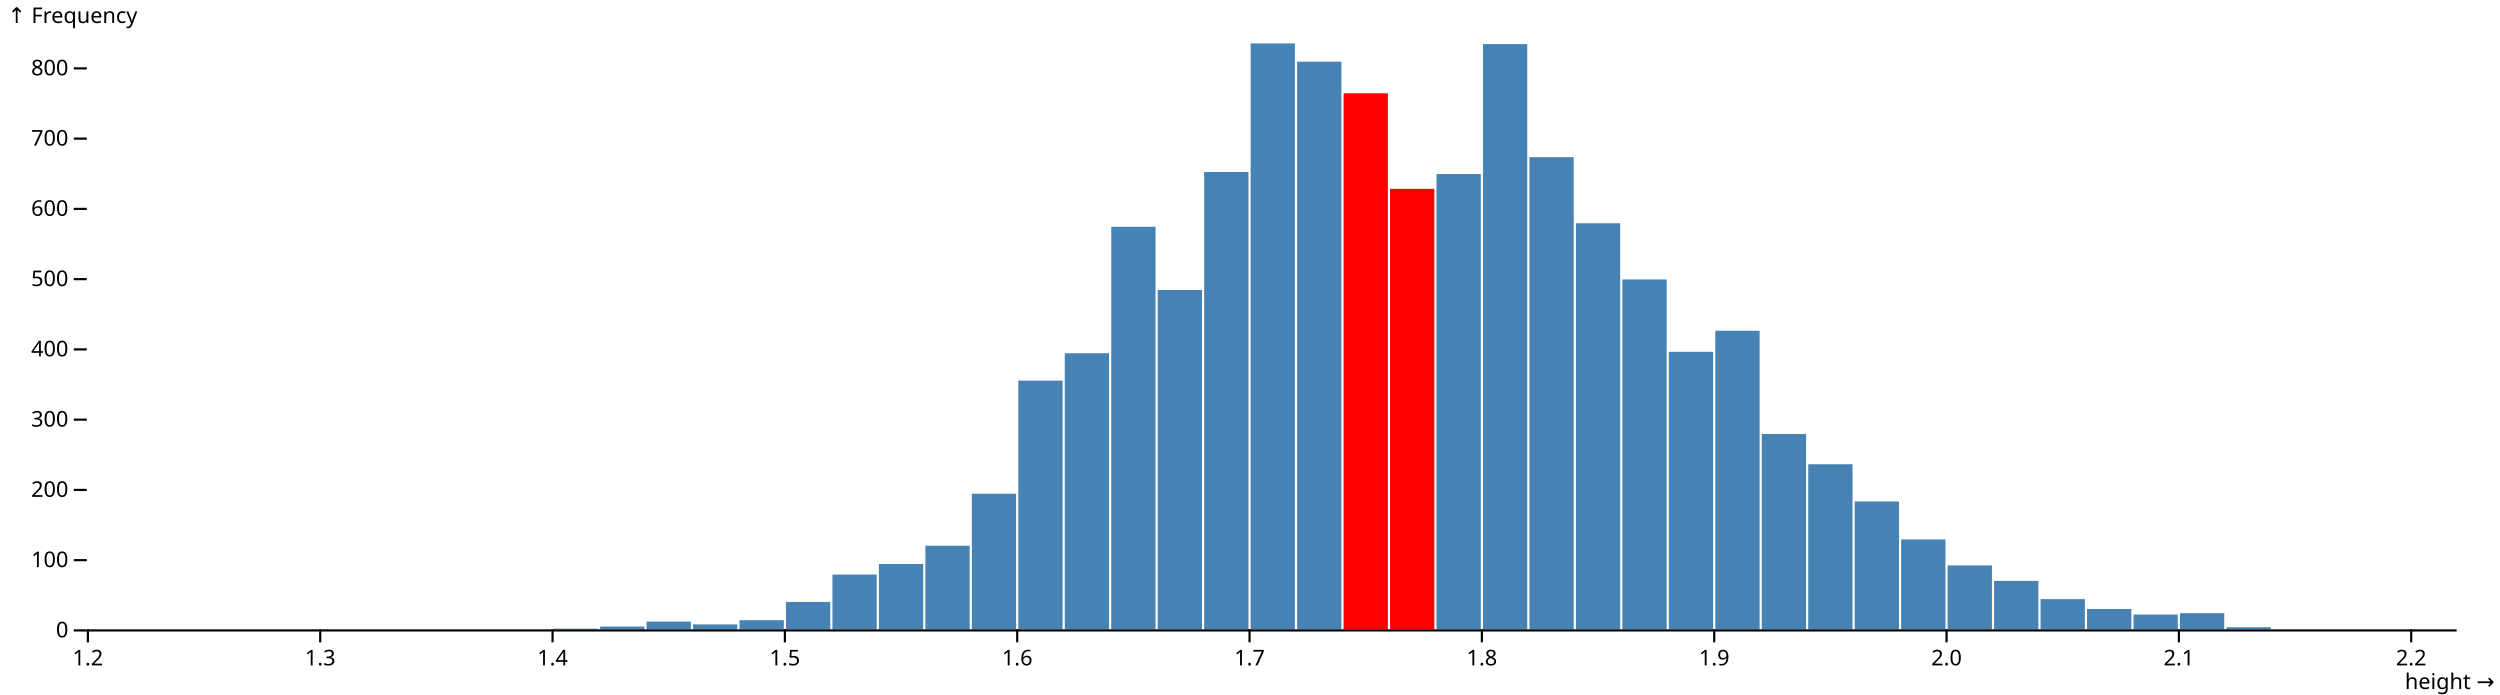
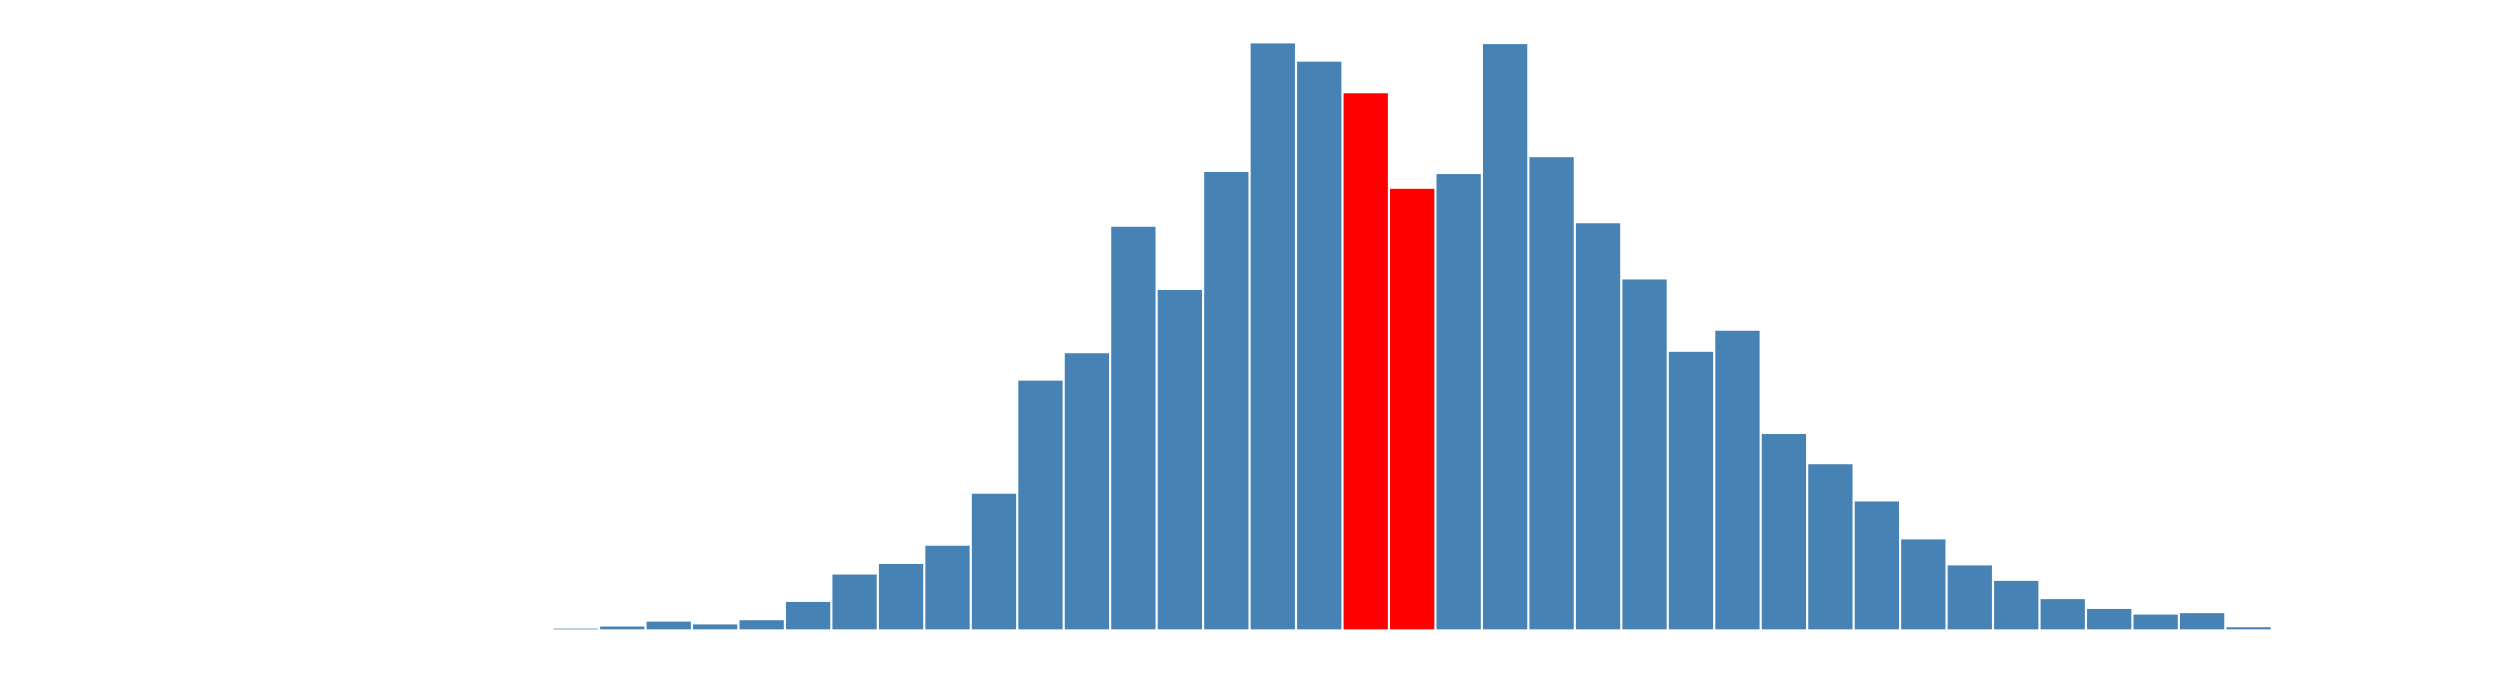
<svg xmlns="http://www.w3.org/2000/svg" fill="currentColor" font-family="system-ui, sans-serif" font-size="10" height="320" id="svg" tag_name="svg" text-anchor="middle" viewBox="0 0 1152 320" width="1152">
-   <g aria-hidden="true" aria-label="y-axis tick" fill="none" id="g_7" stroke="currentColor" tag_name="svg/g_7" transform="translate(0,0.5)">
-     <path d="M0,0L-6,0" id="path_19" tag_name="svg/g_7/path_19" transform="translate(40,290)" />
-     <path d="M0,0L-6,0" id="path_18" tag_name="svg/g_7/path_18" transform="translate(40,257.6259)" />
-     <path d="M0,0L-6,0" id="path_17" tag_name="svg/g_7/path_17" transform="translate(40,225.2518)" />
-     <path d="M0,0L-6,0" id="path_16" tag_name="svg/g_7/path_16" transform="translate(40,192.8777)" />
-     <path d="M0,0L-6,0" id="path_15" tag_name="svg/g_7/path_15" transform="translate(40,160.5036)" />
-     <path d="M0,0L-6,0" id="path_14" tag_name="svg/g_7/path_14" transform="translate(40,128.1295)" />
-     <path d="M0,0L-6,0" id="path_13" tag_name="svg/g_7/path_13" transform="translate(40,95.7554)" />
-     <path d="M0,0L-6,0" id="path_12" tag_name="svg/g_7/path_12" transform="translate(40,63.38129)" />
-     <path d="M0,0L-6,0" id="path_11" tag_name="svg/g_7/path_11" transform="translate(40,31.00719)" />
-   </g>
-   <g aria-label="y-axis tick label" font-variant="tabular-nums" id="g_6" tag_name="svg/g_6" text-anchor="end" transform="translate(-8.5,0.5)">
-     <text id="text_21" tag_name="svg/g_6/text_21" transform="translate(40,290)" y="0.32em">
-       0
-     </text>
-     <text id="text_20" tag_name="svg/g_6/text_20" transform="translate(40,257.6259)" y="0.32em">
-       100
-     </text>
-     <text id="text_19" tag_name="svg/g_6/text_19" transform="translate(40,225.2518)" y="0.32em">
-       200
-     </text>
-     <text id="text_18" tag_name="svg/g_6/text_18" transform="translate(40,192.8777)" y="0.32em">
-       300
-     </text>
-     <text id="text_17" tag_name="svg/g_6/text_17" transform="translate(40,160.5036)" y="0.32em">
-       400
-     </text>
-     <text id="text_16" tag_name="svg/g_6/text_16" transform="translate(40,128.1295)" y="0.32em">
-       500
-     </text>
-     <text id="text_15" tag_name="svg/g_6/text_15" transform="translate(40,95.7554)" y="0.32em">
-       600
-     </text>
-     <text id="text_14" tag_name="svg/g_6/text_14" transform="translate(40,63.38129)" y="0.32em">
-       700
-     </text>
-     <text id="text_13" tag_name="svg/g_6/text_13" transform="translate(40,31.00719)" y="0.32em">
-       800
-     </text>
-   </g>
-   <g aria-label="y-axis label" id="g_5" tag_name="svg/g_5" text-anchor="start" transform="translate(-36.5,-16.5)">
-     <text id="text_12" tag_name="svg/g_5/text_12" transform="translate(40,20)" y="0.71em">
-       ↑ Frequency
-     </text>
-   </g>
-   <g aria-hidden="true" aria-label="x-axis tick" fill="none" id="g_4" stroke="currentColor" tag_name="svg/g_4" transform="translate(0.5,0)">
-     <path d="M0,0L0,6" id="path_10" tag_name="svg/g_4/path_10" transform="translate(40,290)" />
-     <path d="M0,0L0,6" id="path_9" tag_name="svg/g_4/path_9" transform="translate(147.0588,290)" />
-     <path d="M0,0L0,6" id="path_8" tag_name="svg/g_4/path_8" transform="translate(254.1176,290)" />
-     <path d="M0,0L0,6" id="path_7" tag_name="svg/g_4/path_7" transform="translate(361.1765,290)" />
-     <path d="M0,0L0,6" id="path_6" tag_name="svg/g_4/path_6" transform="translate(468.2353,290)" />
-     <path d="M0,0L0,6" id="path_5" tag_name="svg/g_4/path_5" transform="translate(575.2941,290)" />
-     <path d="M0,0L0,6" id="path_4" tag_name="svg/g_4/path_4" transform="translate(682.3529,290)" />
-     <path d="M0,0L0,6" id="path_3" tag_name="svg/g_4/path_3" transform="translate(789.4118,290)" />
-     <path d="M0,0L0,6" id="path_2" tag_name="svg/g_4/path_2" transform="translate(896.4706,290)" />
-     <path d="M0,0L0,6" id="path_1" tag_name="svg/g_4/path_1" transform="translate(1003.529,290)" />
-     <path d="M0,0L0,6" id="path" tag_name="svg/g_4/path" transform="translate(1110.588,290)" />
-   </g>
-   <g aria-label="x-axis tick label" font-variant="tabular-nums" id="g_3" tag_name="svg/g_3" transform="translate(0.5,9.5)">
-     <text id="text_11" tag_name="svg/g_3/text_11" transform="translate(40,290)" y="0.71em">
-       1.2
-     </text>
-     <text id="text_10" tag_name="svg/g_3/text_10" transform="translate(147.0588,290)" y="0.71em">
-       1.3
-     </text>
-     <text id="text_9" tag_name="svg/g_3/text_9" transform="translate(254.1176,290)" y="0.71em">
-       1.4
-     </text>
-     <text id="text_8" tag_name="svg/g_3/text_8" transform="translate(361.1765,290)" y="0.71em">
-       1.5
-     </text>
-     <text id="text_7" tag_name="svg/g_3/text_7" transform="translate(468.2353,290)" y="0.71em">
-       1.6
-     </text>
-     <text id="text_6" tag_name="svg/g_3/text_6" transform="translate(575.2941,290)" y="0.71em">
-       1.7
-     </text>
-     <text id="text_5" tag_name="svg/g_3/text_5" transform="translate(682.3529,290)" y="0.71em">
-       1.8
-     </text>
-     <text id="text_4" tag_name="svg/g_3/text_4" transform="translate(789.4118,290)" y="0.71em">
-       1.9
-     </text>
-     <text id="text_3" tag_name="svg/g_3/text_3" transform="translate(896.4706,290)" y="0.71em">
-       2.0
-     </text>
-     <text id="text_2" tag_name="svg/g_3/text_2" transform="translate(1003.529,290)" y="0.71em">
-       2.1
-     </text>
-     <text id="text_1" tag_name="svg/g_3/text_1" transform="translate(1110.588,290)" y="0.71em">
-       2.2
-     </text>
-   </g>
-   <g aria-label="x-axis label" id="g_2" tag_name="svg/g_2" text-anchor="end" transform="translate(17.5,27.5)">
-     <text id="text" tag_name="svg/g_2/text" transform="translate(1132,290)">
-       height →
-     </text>
-   </g>
  <g aria-label="rect" fill="steelblue" id="g_1" tag_name="svg/g_1">
    <rect height="0.324" id="rect_36" tag_name="svg/g_1/rect_36" width="20.412" x="255.118" y="289.676" />
    <rect height="1.295" id="rect_35" tag_name="svg/g_1/rect_35" width="20.412" x="276.529" y="288.705" />
    <rect height="3.561" id="rect_34" tag_name="svg/g_1/rect_34" width="20.412" x="297.941" y="286.439" />
    <rect height="2.266" id="rect_33" tag_name="svg/g_1/rect_33" width="20.412" x="319.353" y="287.734" />
    <rect height="4.209" id="rect_32" tag_name="svg/g_1/rect_32" width="20.412" x="340.765" y="285.791" />
    <rect height="12.626" id="rect_31" tag_name="svg/g_1/rect_31" width="20.412" x="362.176" y="277.374" />
    <rect height="25.252" id="rect_30" tag_name="svg/g_1/rect_30" width="20.412" x="383.588" y="264.748" />
    <rect height="30.108" id="rect_29" tag_name="svg/g_1/rect_29" width="20.412" x="405" y="259.892" />
    <rect height="38.525" id="rect_28" tag_name="svg/g_1/rect_28" width="20.412" x="426.412" y="251.475" />
    <rect height="62.482" id="rect_27" tag_name="svg/g_1/rect_27" width="20.412" x="447.824" y="227.518" />
    <rect height="114.604" id="rect_26" tag_name="svg/g_1/rect_26" width="20.412" x="469.235" y="175.396" />
    <rect height="127.23" id="rect_25" tag_name="svg/g_1/rect_25" width="20.412" x="490.647" y="162.77" />
    <rect height="185.504" id="rect_24" tag_name="svg/g_1/rect_24" width="20.412" x="512.059" y="104.496" />
    <rect height="156.367" id="rect_23" tag_name="svg/g_1/rect_23" width="20.412" x="533.471" y="133.633" />
    <rect height="210.755" id="rect_22" tag_name="svg/g_1/rect_22" width="20.412" x="554.882" y="79.245" />
    <rect height="270" id="rect_21" tag_name="svg/g_1/rect_21" width="20.412" x="576.294" y="20" />
    <rect height="261.583" id="rect_20" tag_name="svg/g_1/rect_20" width="20.412" x="597.706" y="28.417" />
    <rect fill="red" height="247.014" id="rect_19" tag_name="svg/g_1/rect_19" width="20.412" x="619.118" y="42.986" />
    <rect fill="red" height="202.986" id="rect_18" tag_name="svg/g_1/rect_18" width="20.412" x="640.529" y="87.014" />
    <rect height="209.784" id="rect_17" tag_name="svg/g_1/rect_17" width="20.412" x="661.941" y="80.216" />
    <rect height="269.676" id="rect_16" tag_name="svg/g_1/rect_16" width="20.412" x="683.353" y="20.324" />
    <rect height="217.554" id="rect_15" tag_name="svg/g_1/rect_15" width="20.412" x="704.765" y="72.446" />
    <rect height="187.122" id="rect_14" tag_name="svg/g_1/rect_14" width="20.412" x="726.176" y="102.878" />
    <rect height="161.223" id="rect_13" tag_name="svg/g_1/rect_13" width="20.412" x="747.588" y="128.777" />
    <rect height="127.878" id="rect_12" tag_name="svg/g_1/rect_12" width="20.412" x="769" y="162.122" />
    <rect height="137.59" id="rect_11" tag_name="svg/g_1/rect_11" width="20.412" x="790.412" y="152.41" />
    <rect height="90" id="rect_10" tag_name="svg/g_1/rect_10" width="20.412" x="811.824" y="200" />
    <rect height="76.079" id="rect_9" tag_name="svg/g_1/rect_9" width="20.412" x="833.235" y="213.921" />
    <rect height="58.921" id="rect_8" tag_name="svg/g_1/rect_8" width="20.412" x="854.647" y="231.079" />
    <rect height="41.439" id="rect_7" tag_name="svg/g_1/rect_7" width="20.412" x="876.059" y="248.561" />
    <rect height="29.46" id="rect_6" tag_name="svg/g_1/rect_6" width="20.412" x="897.471" y="260.54" />
    <rect height="22.338" id="rect_5" tag_name="svg/g_1/rect_5" width="20.412" x="918.882" y="267.662" />
    <rect height="13.921" id="rect_4" tag_name="svg/g_1/rect_4" width="20.412" x="940.294" y="276.079" />
    <rect height="9.388" id="rect_3" tag_name="svg/g_1/rect_3" width="20.412" x="961.706" y="280.612" />
    <rect height="6.799" id="rect_2" tag_name="svg/g_1/rect_2" width="20.412" x="983.118" y="283.201" />
    <rect height="7.446" id="rect_1" tag_name="svg/g_1/rect_1" width="20.412" x="1004.529" y="282.554" />
    <rect height="0.971" id="rect" tag_name="svg/g_1/rect" width="20.412" x="1025.941" y="289.029" />
  </g>
-   <g aria-label="rule" id="g" stroke="currentColor" tag_name="svg/g" transform="translate(0,0.5)">
-     <line id="line" tag_name="svg/g/line" x1="40" x2="1132" y1="290" y2="290" />
-   </g>
</svg>
